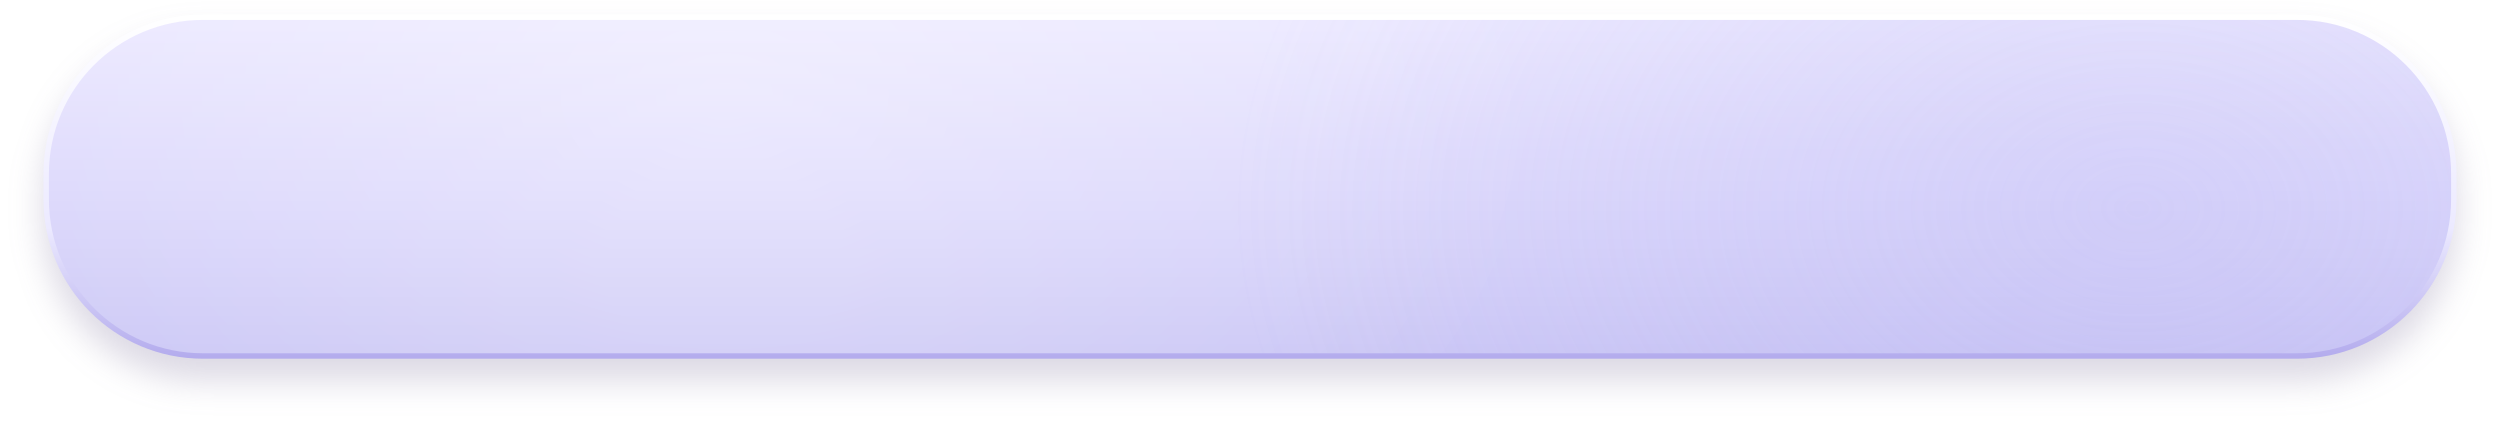
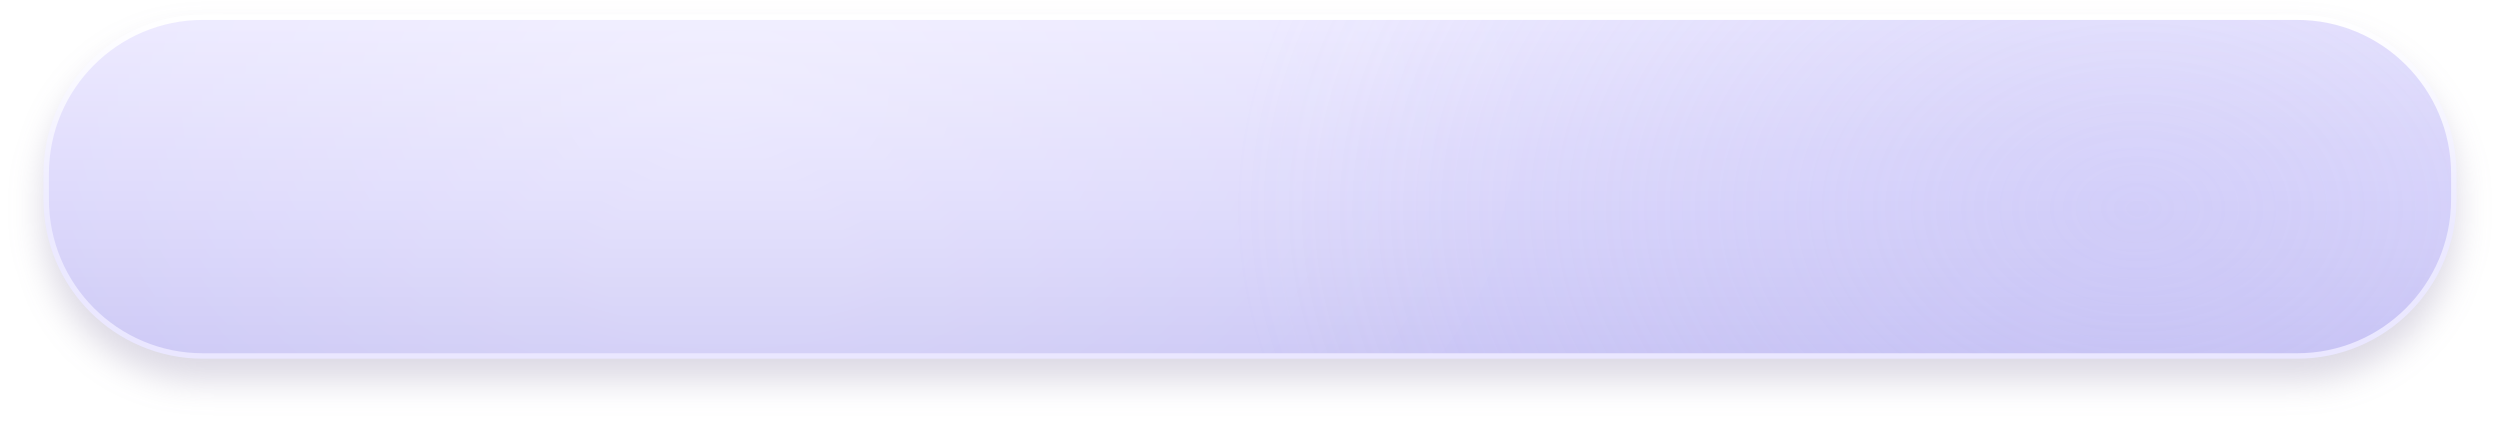
<svg xmlns="http://www.w3.org/2000/svg" width="690" height="119" viewBox="0 0 690 119">
  <defs>
    <linearGradient id="pearl" x1="0" y1="4" x2="0" y2="99" gradientUnits="userSpaceOnUse">
      <stop stop-color="#ece9ff" />
      <stop offset=".5" stop-color="#ddd9fc" />
      <stop offset="1" stop-color="#cbc7f5" />
    </linearGradient>
    <radialGradient id="softLight" cx="200" cy="20" r="230" gradientTransform="translate(0 12) scale(1 .7)" gradientUnits="userSpaceOnUse">
      <stop stop-color="#ffffff" stop-opacity=".31" />
      <stop offset="1" stop-color="#ffffff" stop-opacity="0" />
    </radialGradient>
    <radialGradient id="lilacWash" cx="590" cy="58" r="250" gradientTransform="translate(0 17) scale(1 .7)" gradientUnits="userSpaceOnUse">
      <stop stop-color="#bbb7f3" stop-opacity=".28" />
      <stop offset="1" stop-color="#bbb7f3" stop-opacity="0" />
    </radialGradient>
    <linearGradient id="rim" x1="0" y1="4" x2="0" y2="99" gradientUnits="userSpaceOnUse">
      <stop stop-color="#ffffff" />
      <stop offset=".62" stop-color="#eceaff" />
-       <stop offset="1" stop-color="#b3abed" />
+       <stop offset="1" stop-color="#eae7ff" />
    </linearGradient>
    <filter id="shadow" x="-10%" y="-60%" width="120%" height="240%" color-interpolation-filters="sRGB">
      <feGaussianBlur stdDeviation="4.5" />
    </filter>
  </defs>
  <rect x="12" y="10" width="666" height="95" rx="44" fill="#6d6090" fill-opacity=".24" filter="url(#shadow)" />
  <rect x="12.75" y="4.75" width="664.5" height="93.5" rx="43.25" fill="url(#pearl)" />
  <rect x="12.75" y="4.75" width="664.5" height="93.5" rx="43.25" fill="url(#softLight)" />
  <rect x="12.75" y="4.75" width="664.5" height="93.5" rx="43.25" fill="url(#lilacWash)" />
  <rect x="12.75" y="4.75" width="664.5" height="93.5" rx="43.25" fill="none" stroke="url(#rim)" stroke-width="1.5" />
</svg>
